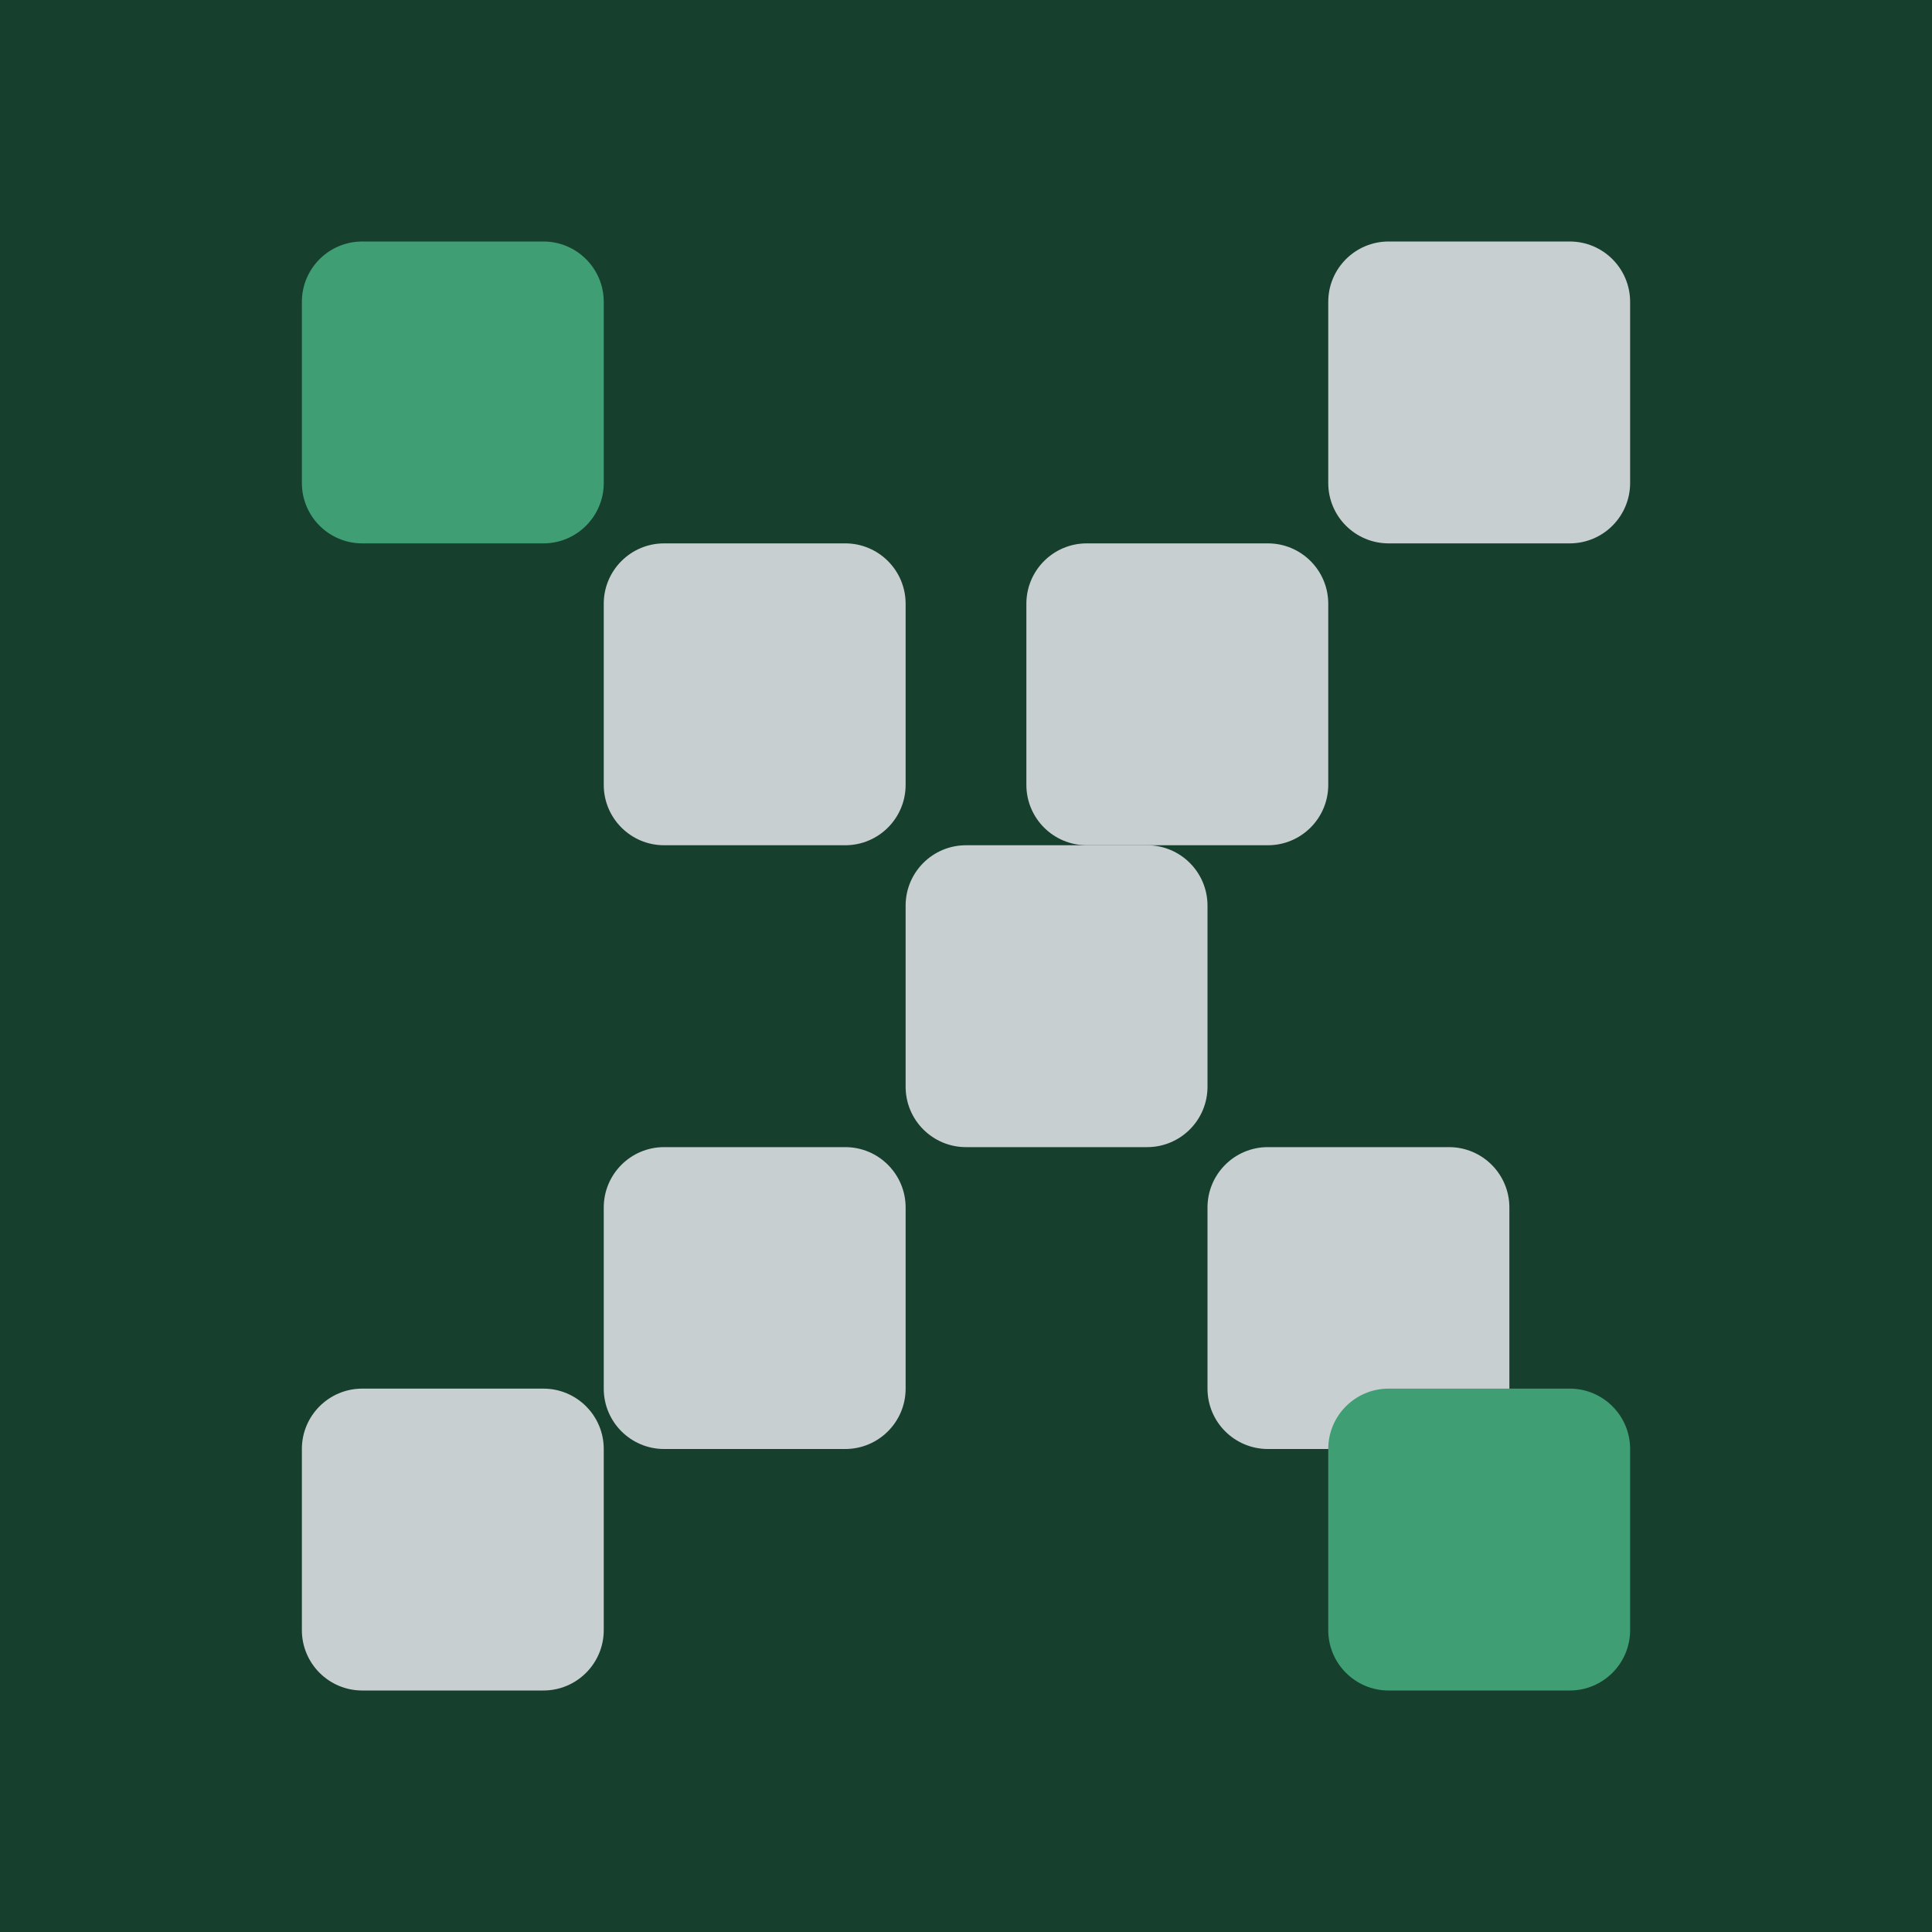
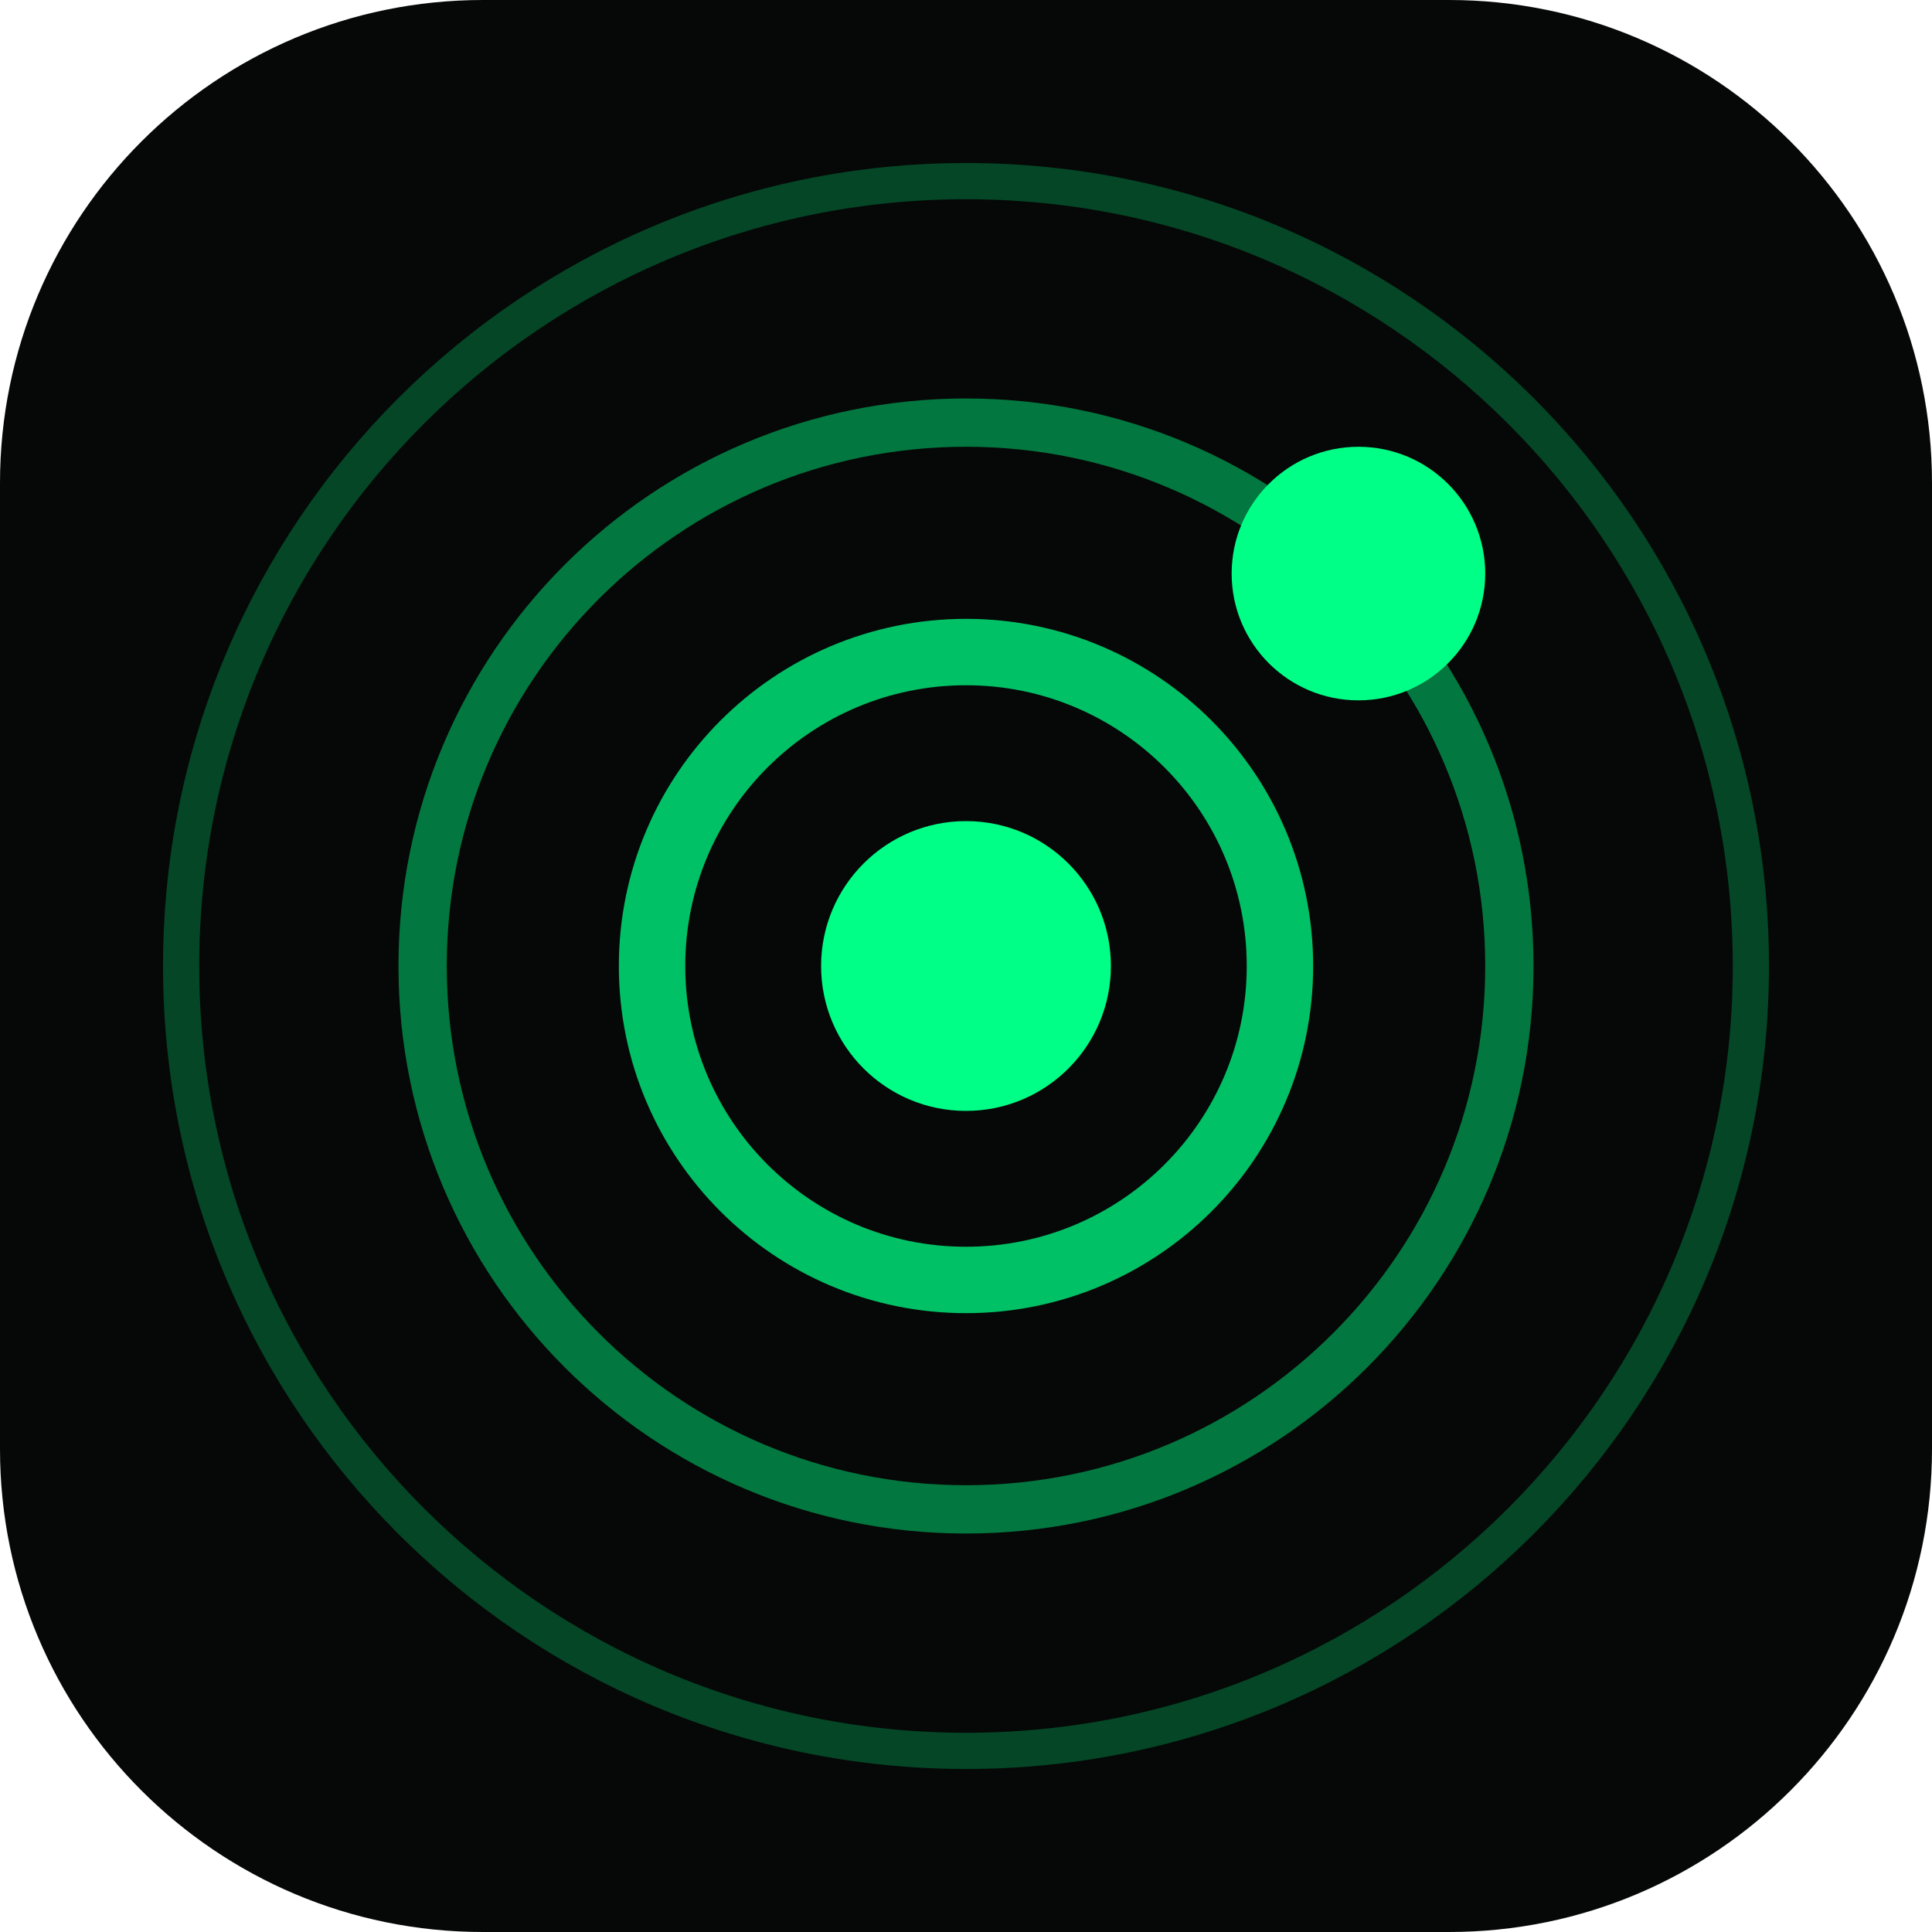
<svg xmlns="http://www.w3.org/2000/svg" viewBox="0 0 32 32">
-   <rect width="32" height="32" fill="#173f2e" />
-   <rect x="5" y="4" width="5" height="5" rx="1" fill="#3F9E74" />
-   <rect x="10" y="9" width="5" height="5" rx="1" fill="#C8CFD1" />
-   <rect x="15" y="14" width="5" height="5" rx="1" fill="#C8CFD1" />
-   <rect x="20" y="19" width="5" height="5" rx="1" fill="#C8CFD1" />
-   <rect x="22" y="4" width="5" height="5" rx="1" fill="#C8CFD1" />
-   <rect x="17" y="9" width="5" height="5" rx="1" fill="#C8CFD1" />
-   <rect x="10" y="19" width="5" height="5" rx="1" fill="#C8CFD1" />
-   <rect x="5" y="23" width="5" height="5" rx="1" fill="#C8CFD1" />
-   <rect x="22" y="23" width="5" height="5" rx="1" fill="#3F9E74" />
+   <rect width="32" height="32" rx="8" fill="#050806" />
+   <circle cx="16" cy="16" r="13" fill="none" stroke="#00ff87" stroke-width="0.6" opacity="0.25" />
+   <circle cx="16" cy="16" r="9" fill="none" stroke="#00ff87" stroke-width="0.8" opacity="0.45" />
+   <circle cx="16" cy="16" r="5.2" fill="none" stroke="#00ff87" stroke-width="1.1" opacity="0.75" />
+   <circle cx="16" cy="16" r="2.4" fill="#00ff87" />
+   <circle cx="22.5" cy="9.5" r="2.1" fill="#00ff87" />
</svg>
